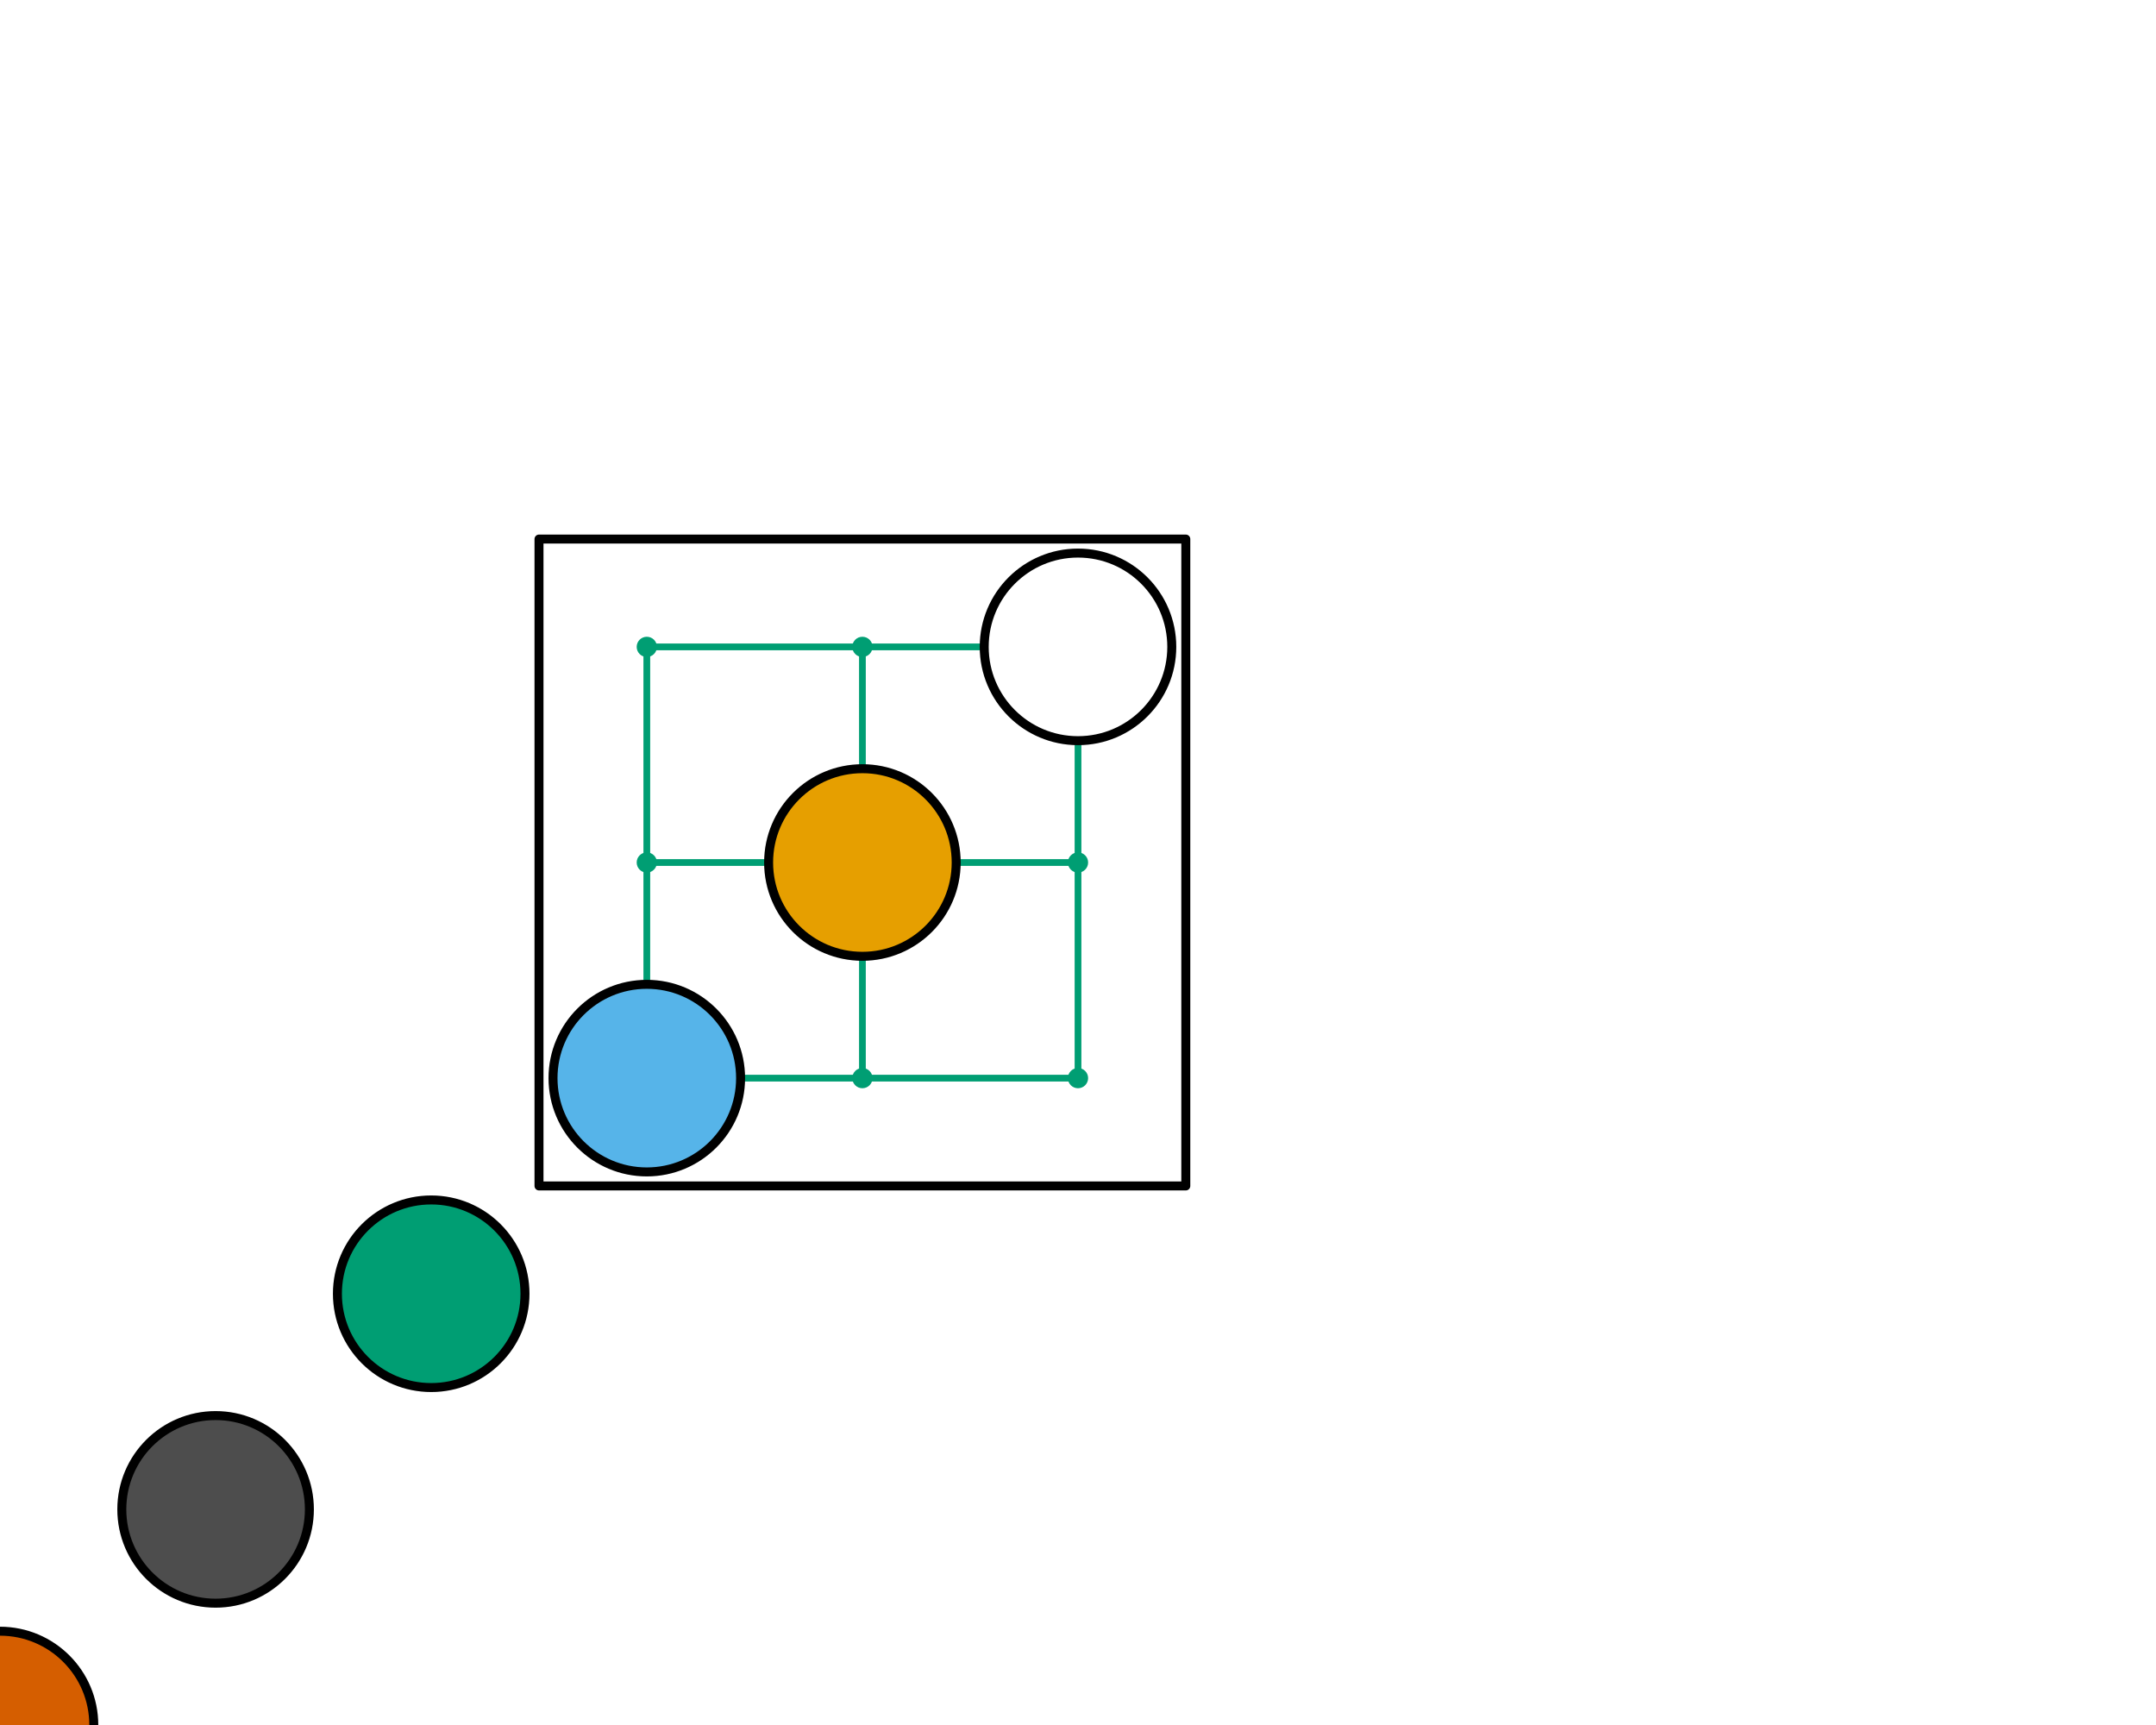
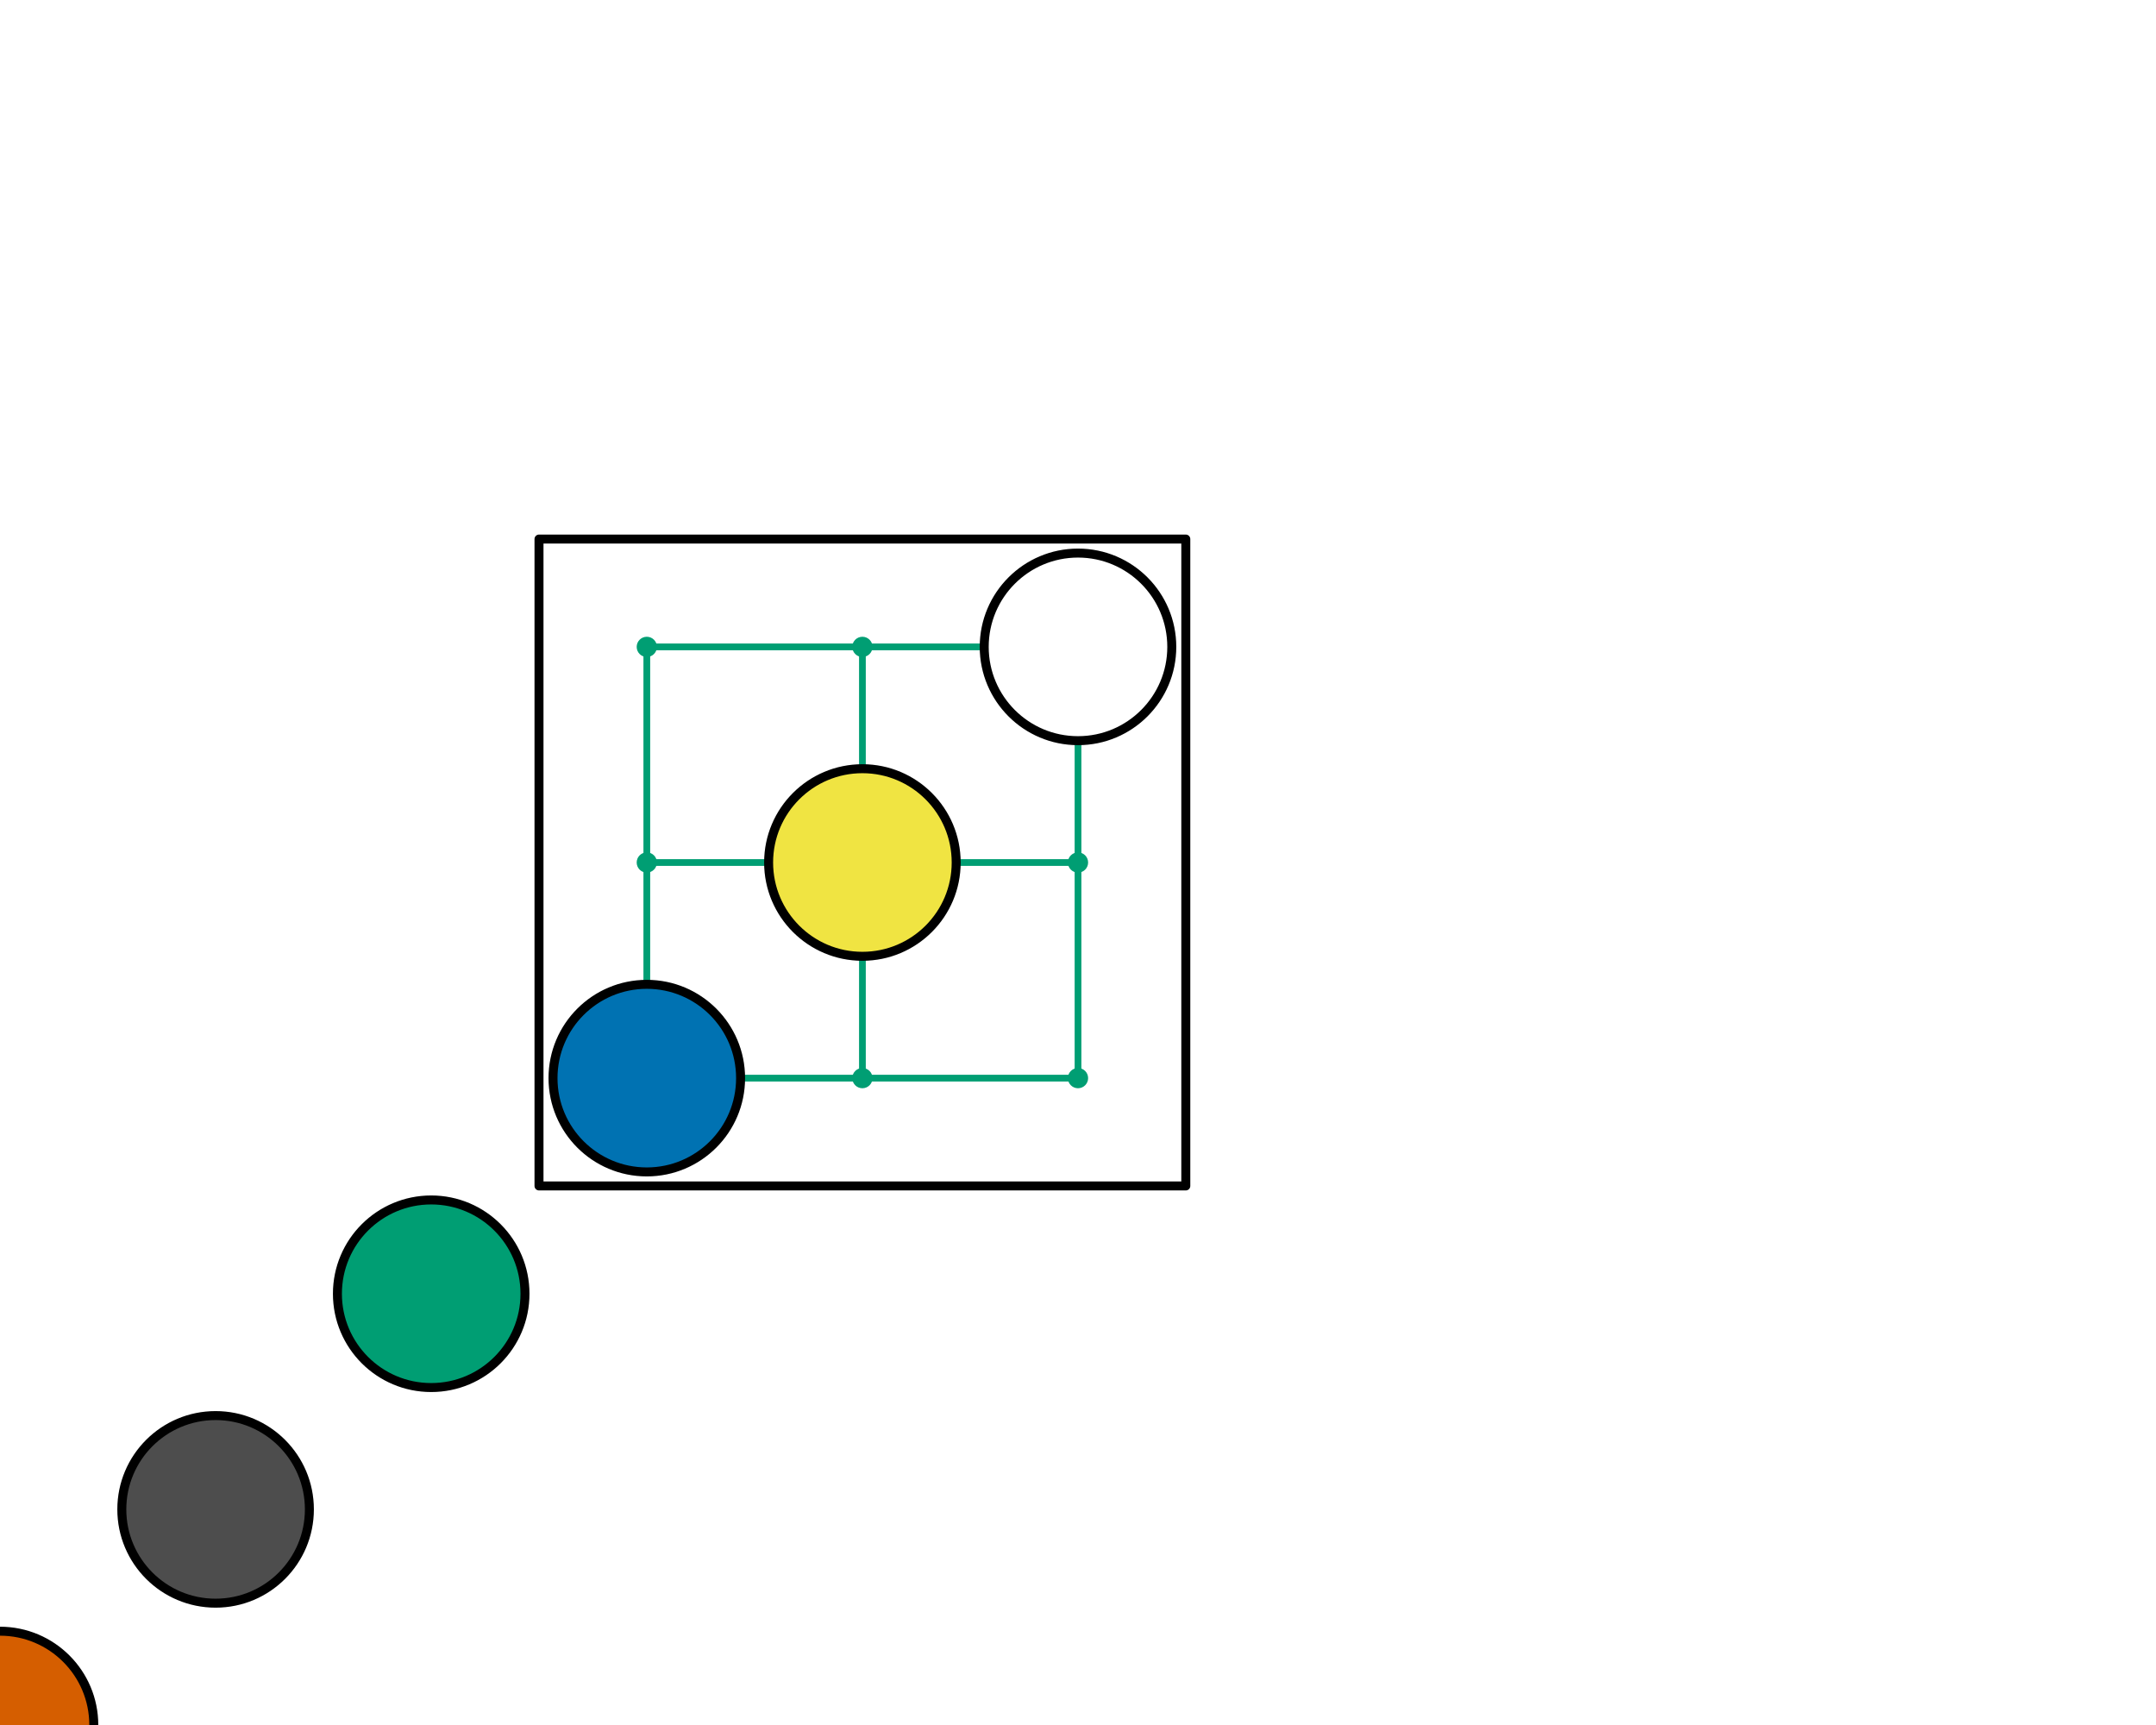
<svg xmlns="http://www.w3.org/2000/svg" class="svglite" data-engine-version="2.0" width="720.00pt" height="576.00pt" viewBox="0 0 720.00 576.00">
  <defs>
    <style type="text/css">
    .svglite line, .svglite polyline, .svglite polygon, .svglite path, .svglite rect, .svglite circle {
      fill: none;
      stroke: #000000;
      stroke-linecap: round;
      stroke-linejoin: round;
      stroke-miterlimit: 10.00;
    }
  </style>
  </defs>
  <rect width="100%" height="100%" style="stroke: none; fill: #FFFFFF;" />
  <defs>
    <clipPath id="cpMC4wMHw3MjAuMDB8MC4wMHw1NzYuMDA=">
      <rect x="0.00" y="0.00" width="720.00" height="576.00" />
    </clipPath>
  </defs>
  <g clip-path="url(#cpMC4wMHw3MjAuMDB8MC4wMHw1NzYuMDA=)">
    <polygon points="180.00,180.00 180.00,396.00 396.00,396.00 396.00,180.00 " style="stroke-width: 0.75; stroke: none; fill: #FFFFFF;" />
    <rect x="214.88" y="214.88" width="2.25" height="146.25" style="stroke-width: 0.75; stroke: none; fill: #009E73;" />
    <rect x="286.88" y="214.88" width="2.25" height="146.25" style="stroke-width: 0.75; stroke: none; fill: #009E73;" />
    <rect x="358.88" y="214.88" width="2.25" height="146.25" style="stroke-width: 0.75; stroke: none; fill: #009E73;" />
    <rect x="214.88" y="358.88" width="146.25" height="2.25" style="stroke-width: 0.75; stroke: none; fill: #009E73;" />
    <rect x="214.88" y="286.88" width="146.25" height="2.25" style="stroke-width: 0.75; stroke: none; fill: #009E73;" />
    <rect x="214.88" y="214.88" width="146.25" height="2.25" style="stroke-width: 0.75; stroke: none; fill: #009E73;" />
    <circle cx="216.00" cy="360.00" r="3.38" style="stroke-width: 0.75; stroke: none; fill: #009E73;" />
    <circle cx="288.00" cy="360.00" r="3.38" style="stroke-width: 0.75; stroke: none; fill: #009E73;" />
    <circle cx="360.00" cy="360.00" r="3.38" style="stroke-width: 0.75; stroke: none; fill: #009E73;" />
    <circle cx="216.00" cy="288.00" r="3.38" style="stroke-width: 0.75; stroke: none; fill: #009E73;" />
    <circle cx="288.00" cy="288.00" r="3.38" style="stroke-width: 0.75; stroke: none; fill: #009E73;" />
    <circle cx="360.00" cy="288.00" r="3.38" style="stroke-width: 0.75; stroke: none; fill: #009E73;" />
    <circle cx="216.00" cy="216.00" r="3.38" style="stroke-width: 0.75; stroke: none; fill: #009E73;" />
    <circle cx="288.00" cy="216.00" r="3.38" style="stroke-width: 0.75; stroke: none; fill: #009E73;" />
    <circle cx="360.00" cy="216.00" r="3.38" style="stroke-width: 0.75; stroke: none; fill: #009E73;" />
    <polygon points="180.00,180.00 180.00,396.00 396.00,396.00 396.00,180.00 " style="stroke-width: 3.00; fill: none;" />
    <circle cx="0.00" cy="576.00" r="31.32" style="stroke-width: 0.75; stroke: none; fill: #D55E00;" />
    <circle cx="0.00" cy="576.00" r="31.32" style="stroke-width: 3.00;" />
    <circle cx="72.00" cy="504.00" r="31.32" style="stroke-width: 0.75; stroke: none; fill: #4D4D4D;" />
    <circle cx="72.00" cy="504.00" r="31.32" style="stroke-width: 3.00;" />
    <circle cx="144.00" cy="432.00" r="31.32" style="stroke-width: 0.75; stroke: none; fill: #009E73;" />
    <circle cx="144.00" cy="432.00" r="31.32" style="stroke-width: 3.00;" />
-     <circle cx="216.00" cy="360.00" r="31.32" style="stroke-width: 0.75; stroke: none; fill: #56B4E9;" />
+     <circle cx="216.00" cy="360.00" r="31.32" style="stroke-width: 0.75; stroke: none; fill: #0072B2;" />
    <circle cx="216.00" cy="360.00" r="31.32" style="stroke-width: 3.00;" />
-     <circle cx="288.00" cy="288.00" r="31.32" style="stroke-width: 0.75; stroke: none; fill: #E69F00;" />
+     <circle cx="288.00" cy="288.00" r="31.32" style="stroke-width: 0.75; stroke: none; fill: #F0E442;" />
    <circle cx="288.00" cy="288.00" r="31.32" style="stroke-width: 3.00;" />
    <circle cx="360.00" cy="216.00" r="31.32" style="stroke-width: 0.75; stroke: none; fill: #FFFFFF;" />
    <circle cx="360.00" cy="216.00" r="31.32" style="stroke-width: 3.00;" />
  </g>
</svg>
